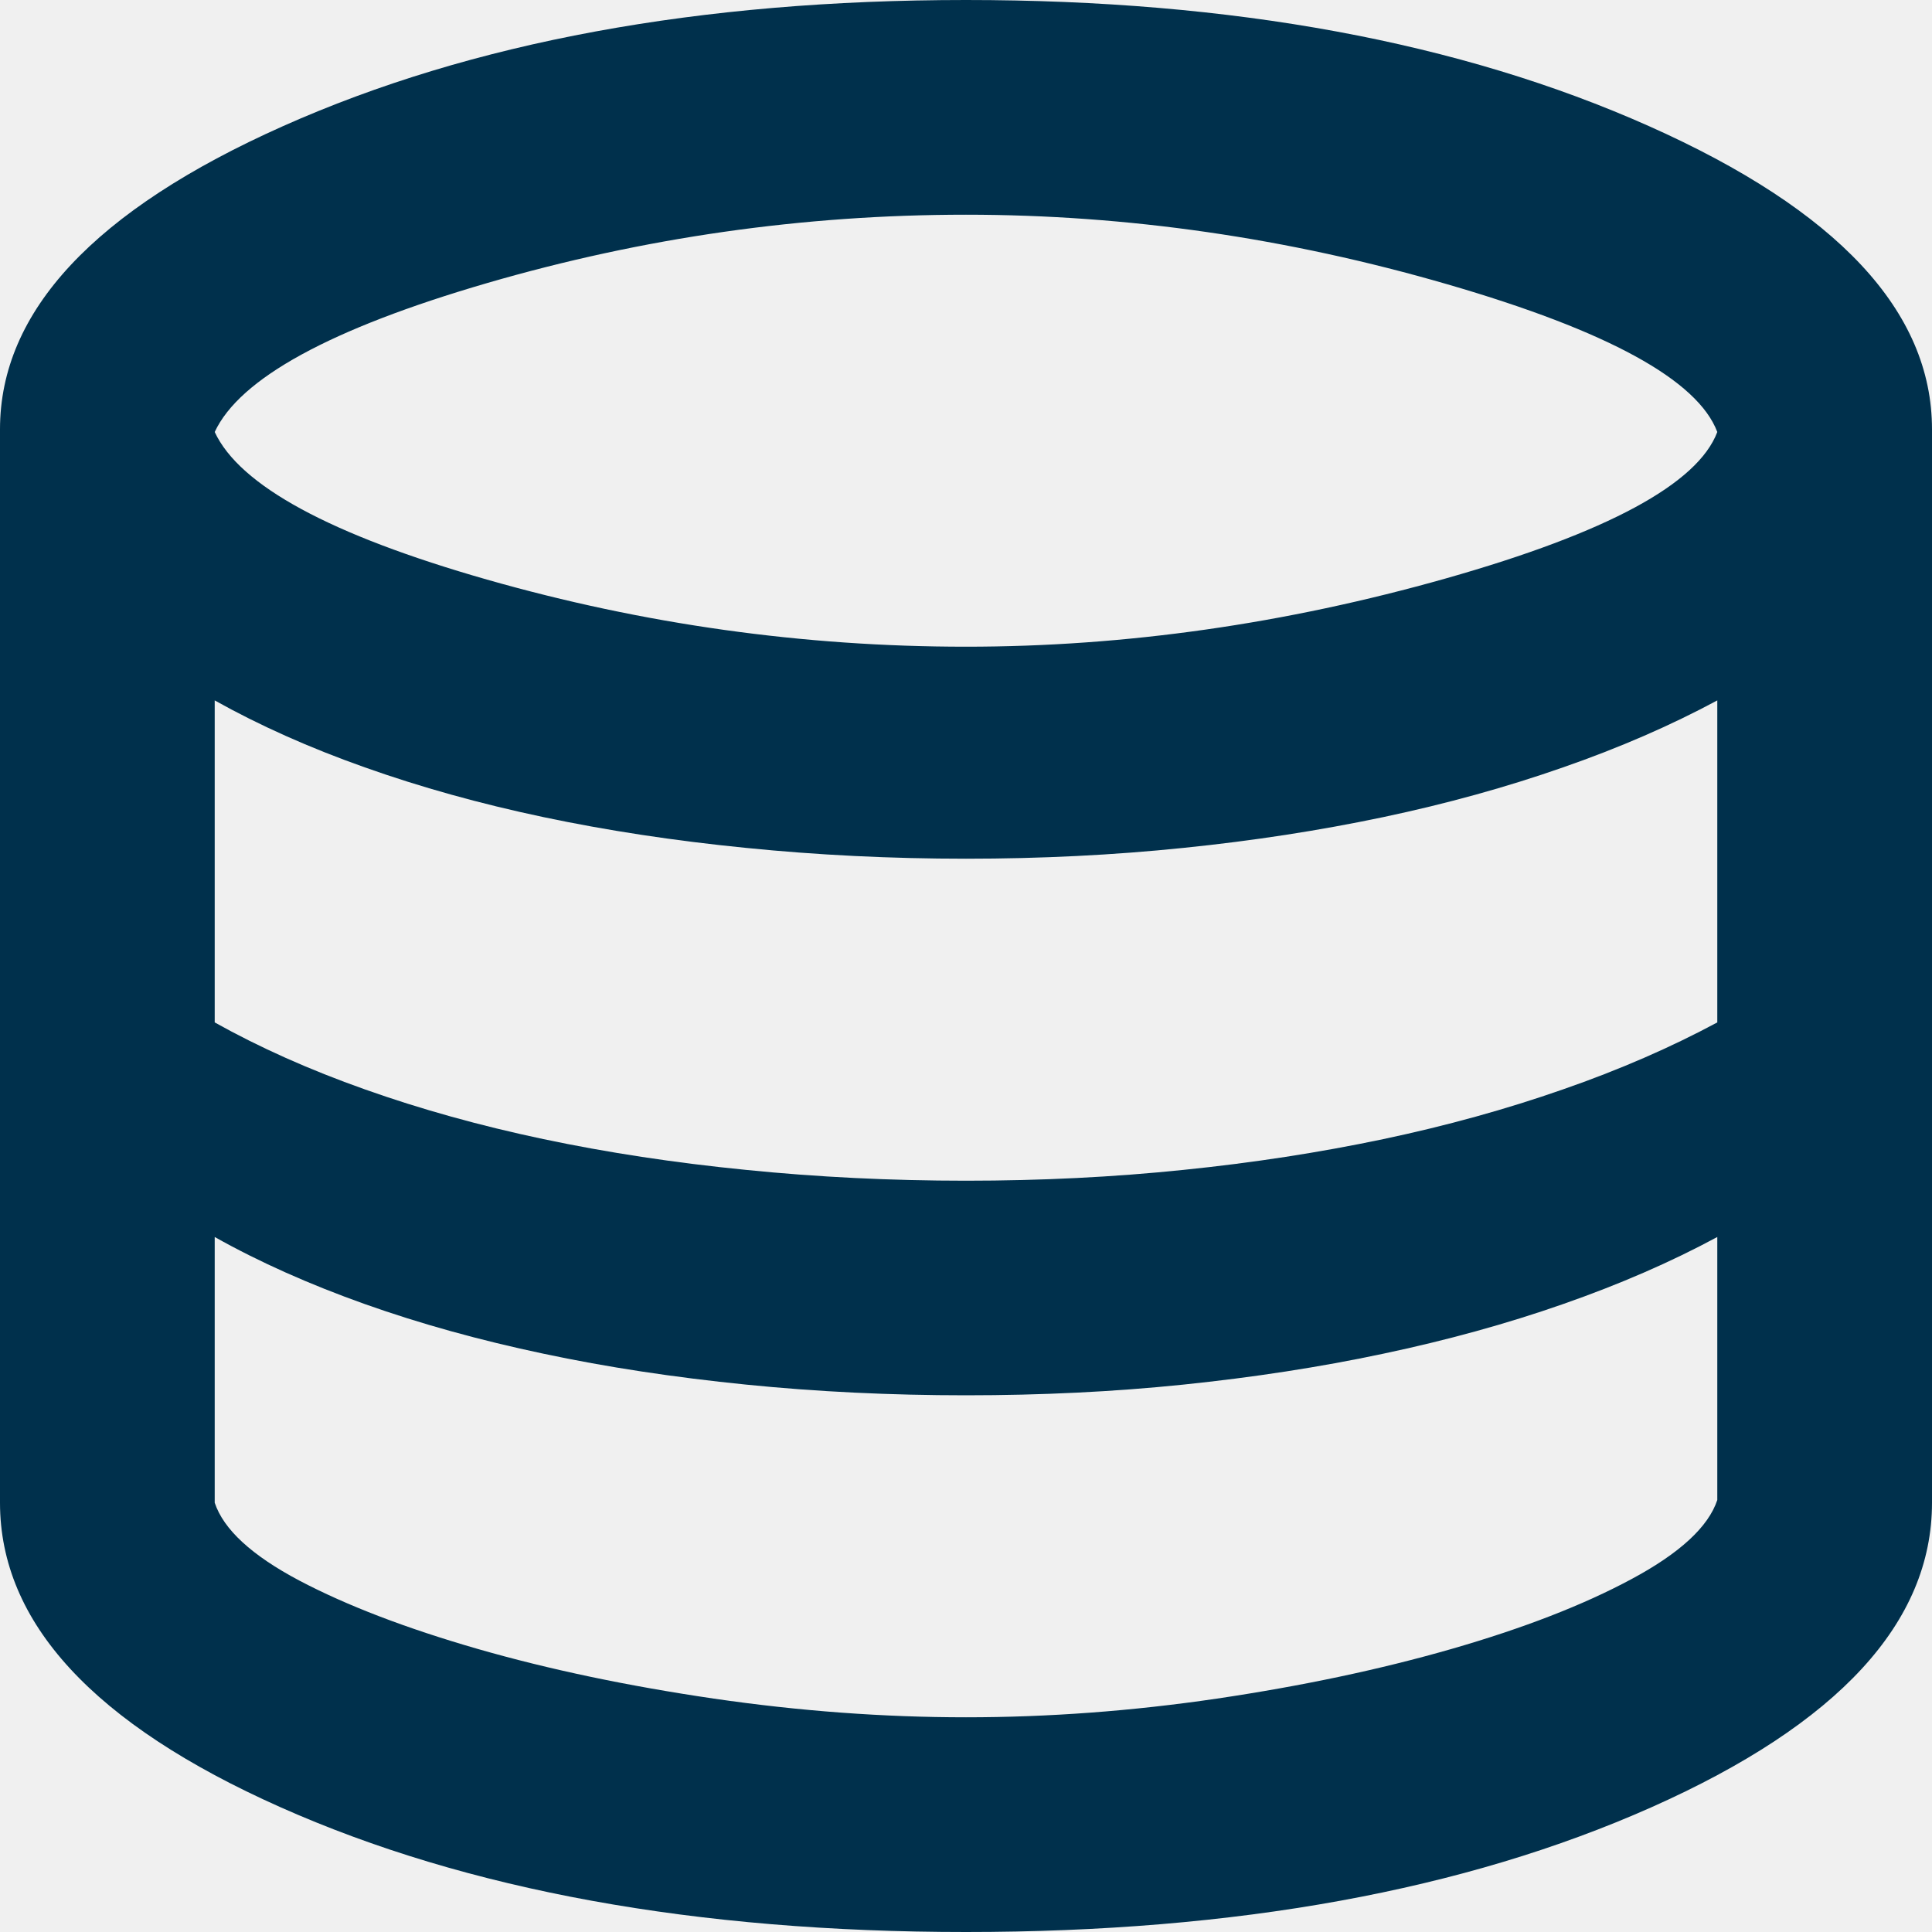
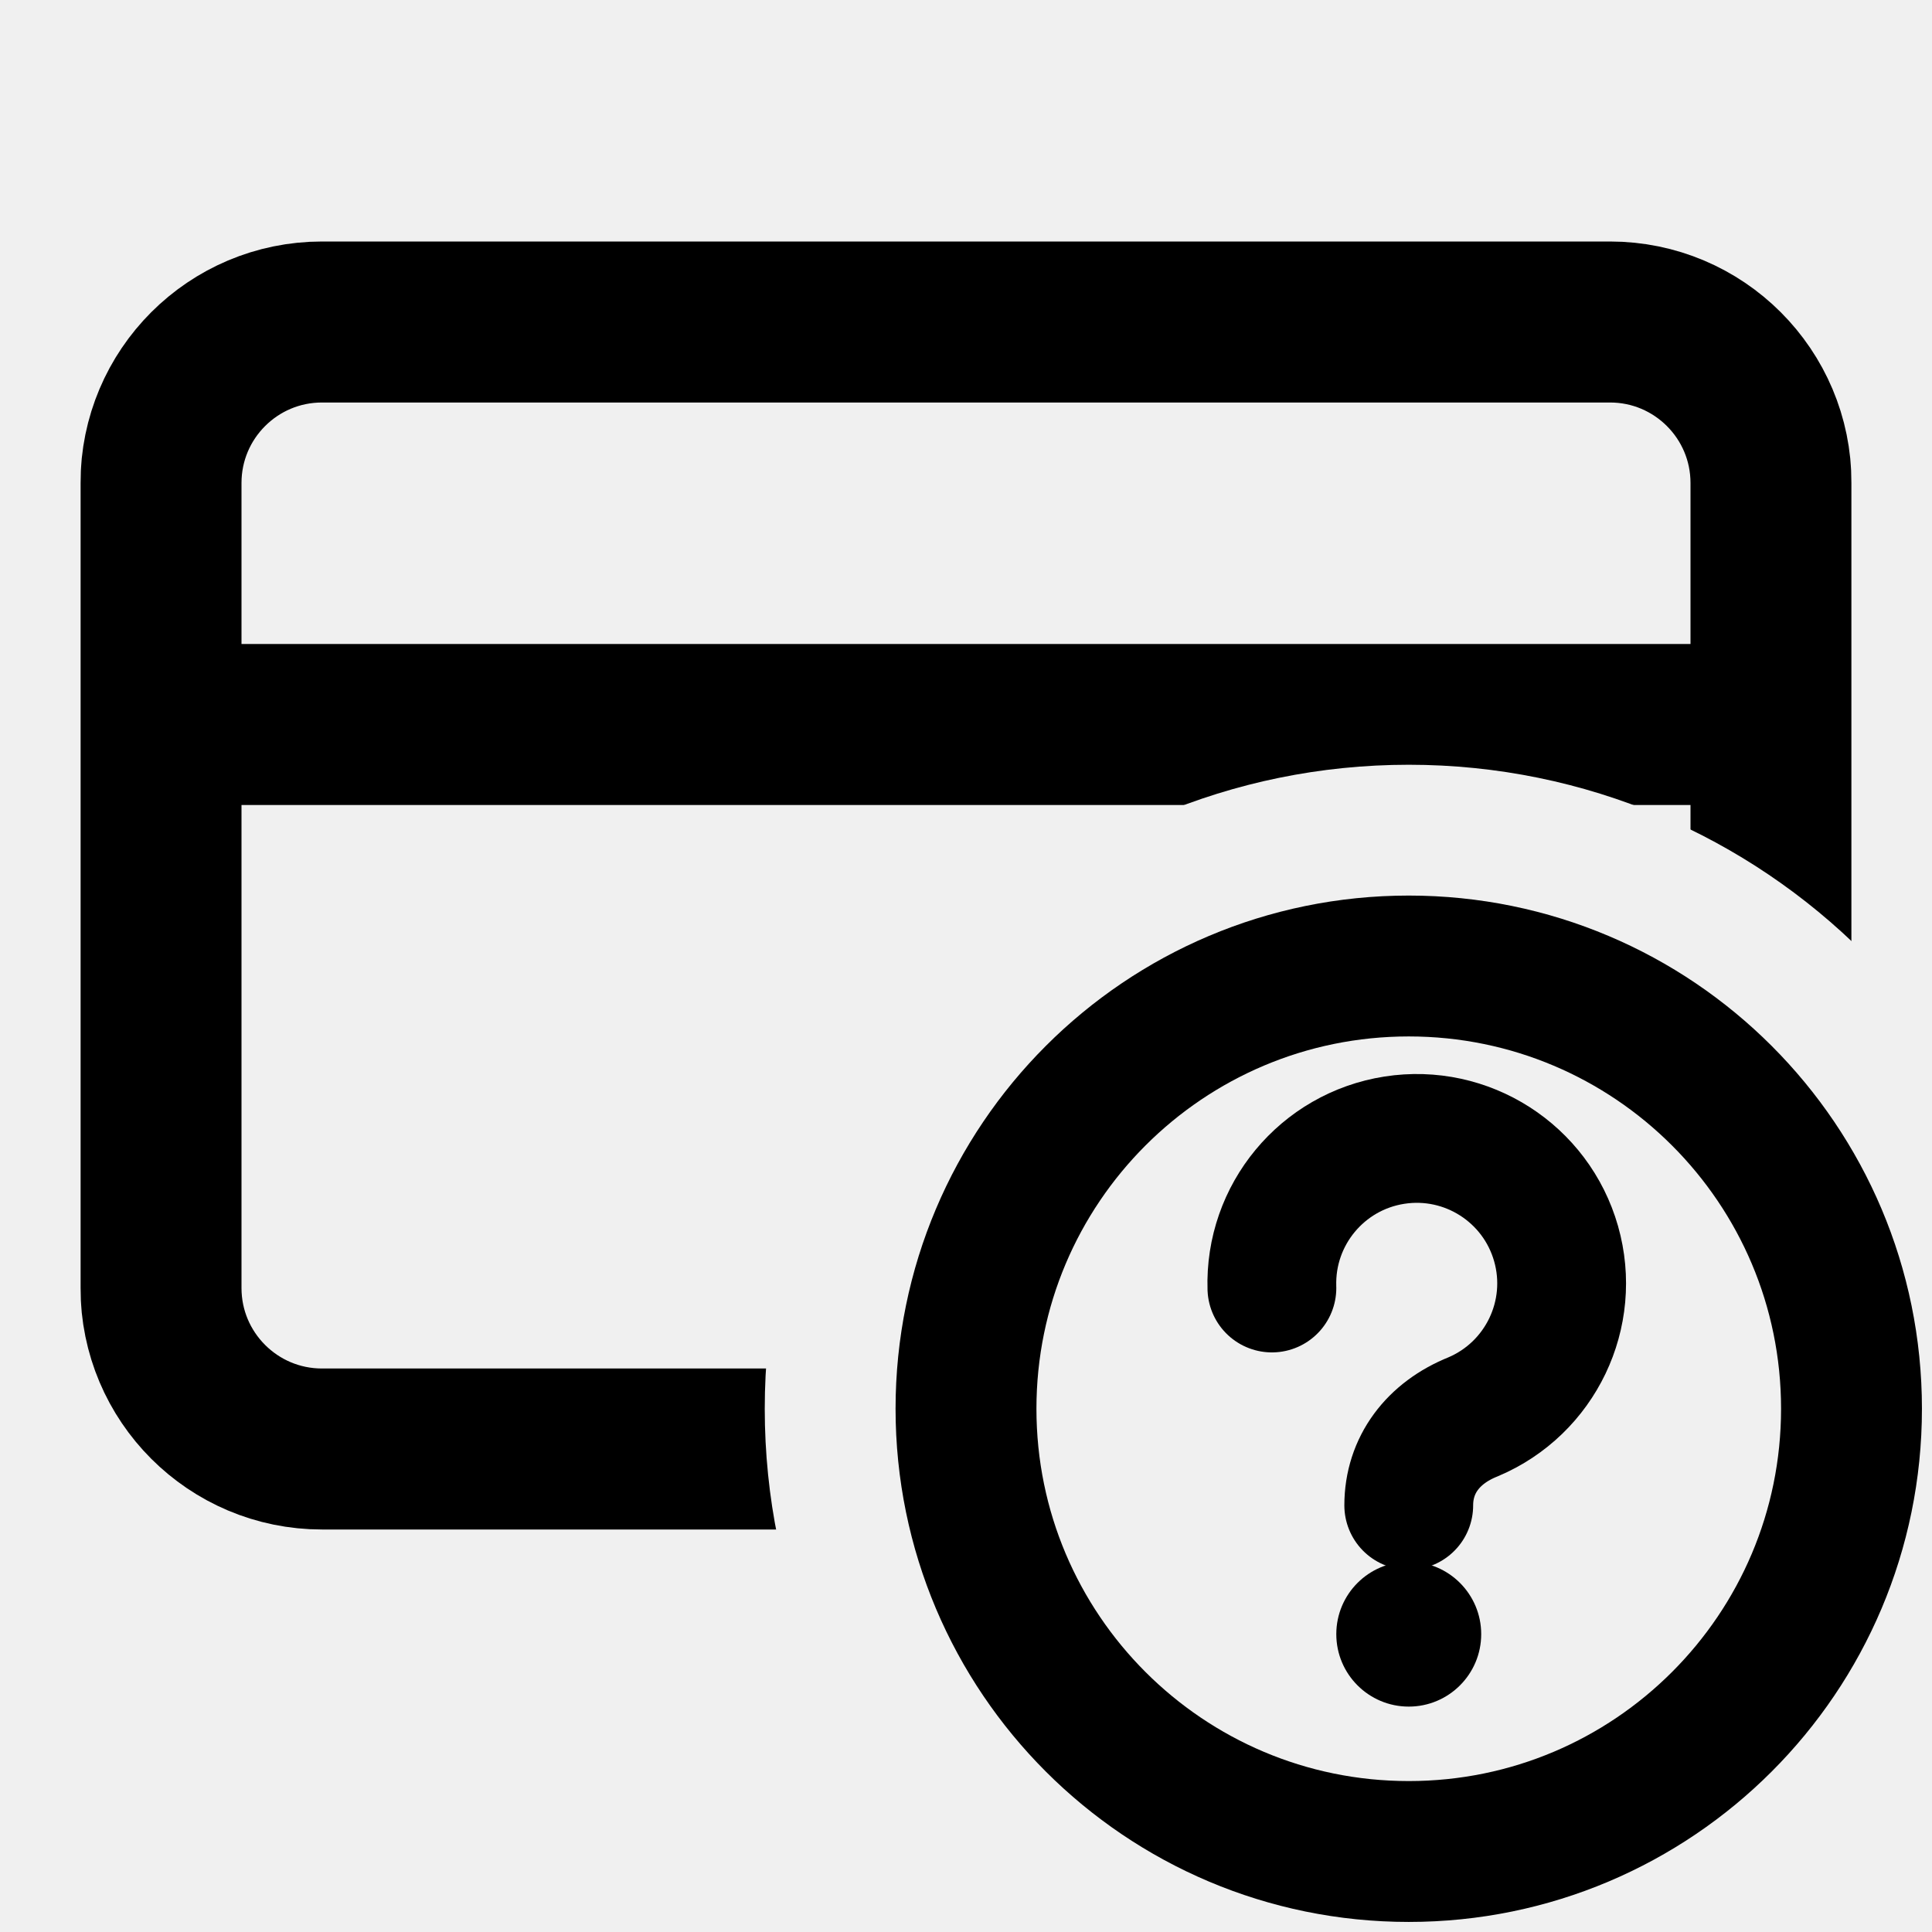
- <svg xmlns="http://www.w3.org/2000/svg" width="15" height="15" viewBox="0 0 15 15" fill="none">
-   <path d="M7.5 15C5.403 15 3.628 14.677 2.177 14.031C0.726 13.385 0 12.597 0 11.667V3.333C0 2.417 0.733 1.632 2.198 0.979C3.663 0.326 5.431 0 7.5 0C9.569 0 11.337 0.326 12.802 0.979C14.267 1.632 15 2.417 15 3.333V11.667C15 12.597 14.274 13.385 12.823 14.031C11.371 14.677 9.597 15 7.5 15V15M7.5 5.021C8.736 5.021 9.979 4.844 11.229 4.49C12.479 4.135 13.181 3.757 13.333 3.354C13.181 2.951 12.483 2.569 11.24 2.208C9.997 1.847 8.75 1.667 7.5 1.667C6.236 1.667 4.997 1.844 3.781 2.198C2.566 2.552 1.861 2.938 1.667 3.354C1.861 3.771 2.566 4.153 3.781 4.5C4.997 4.847 6.236 5.021 7.5 5.021V5.021M7.5 9.167C8.083 9.167 8.646 9.139 9.188 9.083C9.729 9.028 10.246 8.948 10.74 8.844C11.233 8.74 11.698 8.611 12.135 8.458C12.573 8.306 12.972 8.132 13.333 7.938V5.438C12.972 5.632 12.573 5.806 12.135 5.958C11.698 6.111 11.233 6.24 10.74 6.344C10.246 6.448 9.729 6.528 9.188 6.583C8.646 6.639 8.083 6.667 7.5 6.667C6.917 6.667 6.347 6.639 5.792 6.583C5.236 6.528 4.712 6.448 4.219 6.344C3.726 6.24 3.264 6.111 2.833 5.958C2.403 5.806 2.014 5.632 1.667 5.438V7.938C2.014 8.132 2.403 8.306 2.833 8.458C3.264 8.611 3.726 8.74 4.219 8.844C4.712 8.948 5.236 9.028 5.792 9.083C6.347 9.139 6.917 9.167 7.5 9.167V9.167M7.5 13.333C8.139 13.333 8.788 13.285 9.448 13.188C10.108 13.09 10.715 12.962 11.271 12.802C11.826 12.642 12.292 12.462 12.667 12.26C13.042 12.059 13.264 11.854 13.333 11.646V9.604C12.972 9.799 12.573 9.972 12.135 10.125C11.698 10.278 11.233 10.406 10.74 10.51C10.246 10.615 9.729 10.694 9.188 10.75C8.646 10.806 8.083 10.833 7.5 10.833C6.917 10.833 6.347 10.806 5.792 10.75C5.236 10.694 4.712 10.615 4.219 10.51C3.726 10.406 3.264 10.278 2.833 10.125C2.403 9.972 2.014 9.799 1.667 9.604V11.667C1.736 11.875 1.955 12.076 2.323 12.271C2.691 12.465 3.153 12.642 3.708 12.802C4.264 12.962 4.875 13.09 5.542 13.188C6.208 13.285 6.861 13.333 7.5 13.333V13.333" fill="#00304C" />
+ <svg xmlns="http://www.w3.org/2000/svg" width="24" height="24" viewBox="0 0 24 24" fill="none" stroke="currentColor" stroke-width="2">
+   <defs>
+     <mask id="cut">
+       <rect width="24" height="24" fill="white" />
+       <circle cx="17.5" cy="17.5" r="7" fill="black" />
+     </mask>
+   </defs>
+   <g mask="url(#cut)">
+     <rect x="2" y="4" width="20" height="14" rx="2" />
+     <line x1="2" y1="9" x2="22" y2="9" />
+   </g>
+   <circle cx="17.5" cy="17.5" r="5.5" stroke-width="1.75" />
+   <path d="M15.8 16a1.8 1.8 0 1 1 2.5 1.6c-.5.2-.8.6-.8 1.1" stroke-width="1.6" stroke-linecap="round" />
+   <circle cx="17.5" cy="20.3" r=".9" fill="currentColor" stroke="none" />
</svg>
